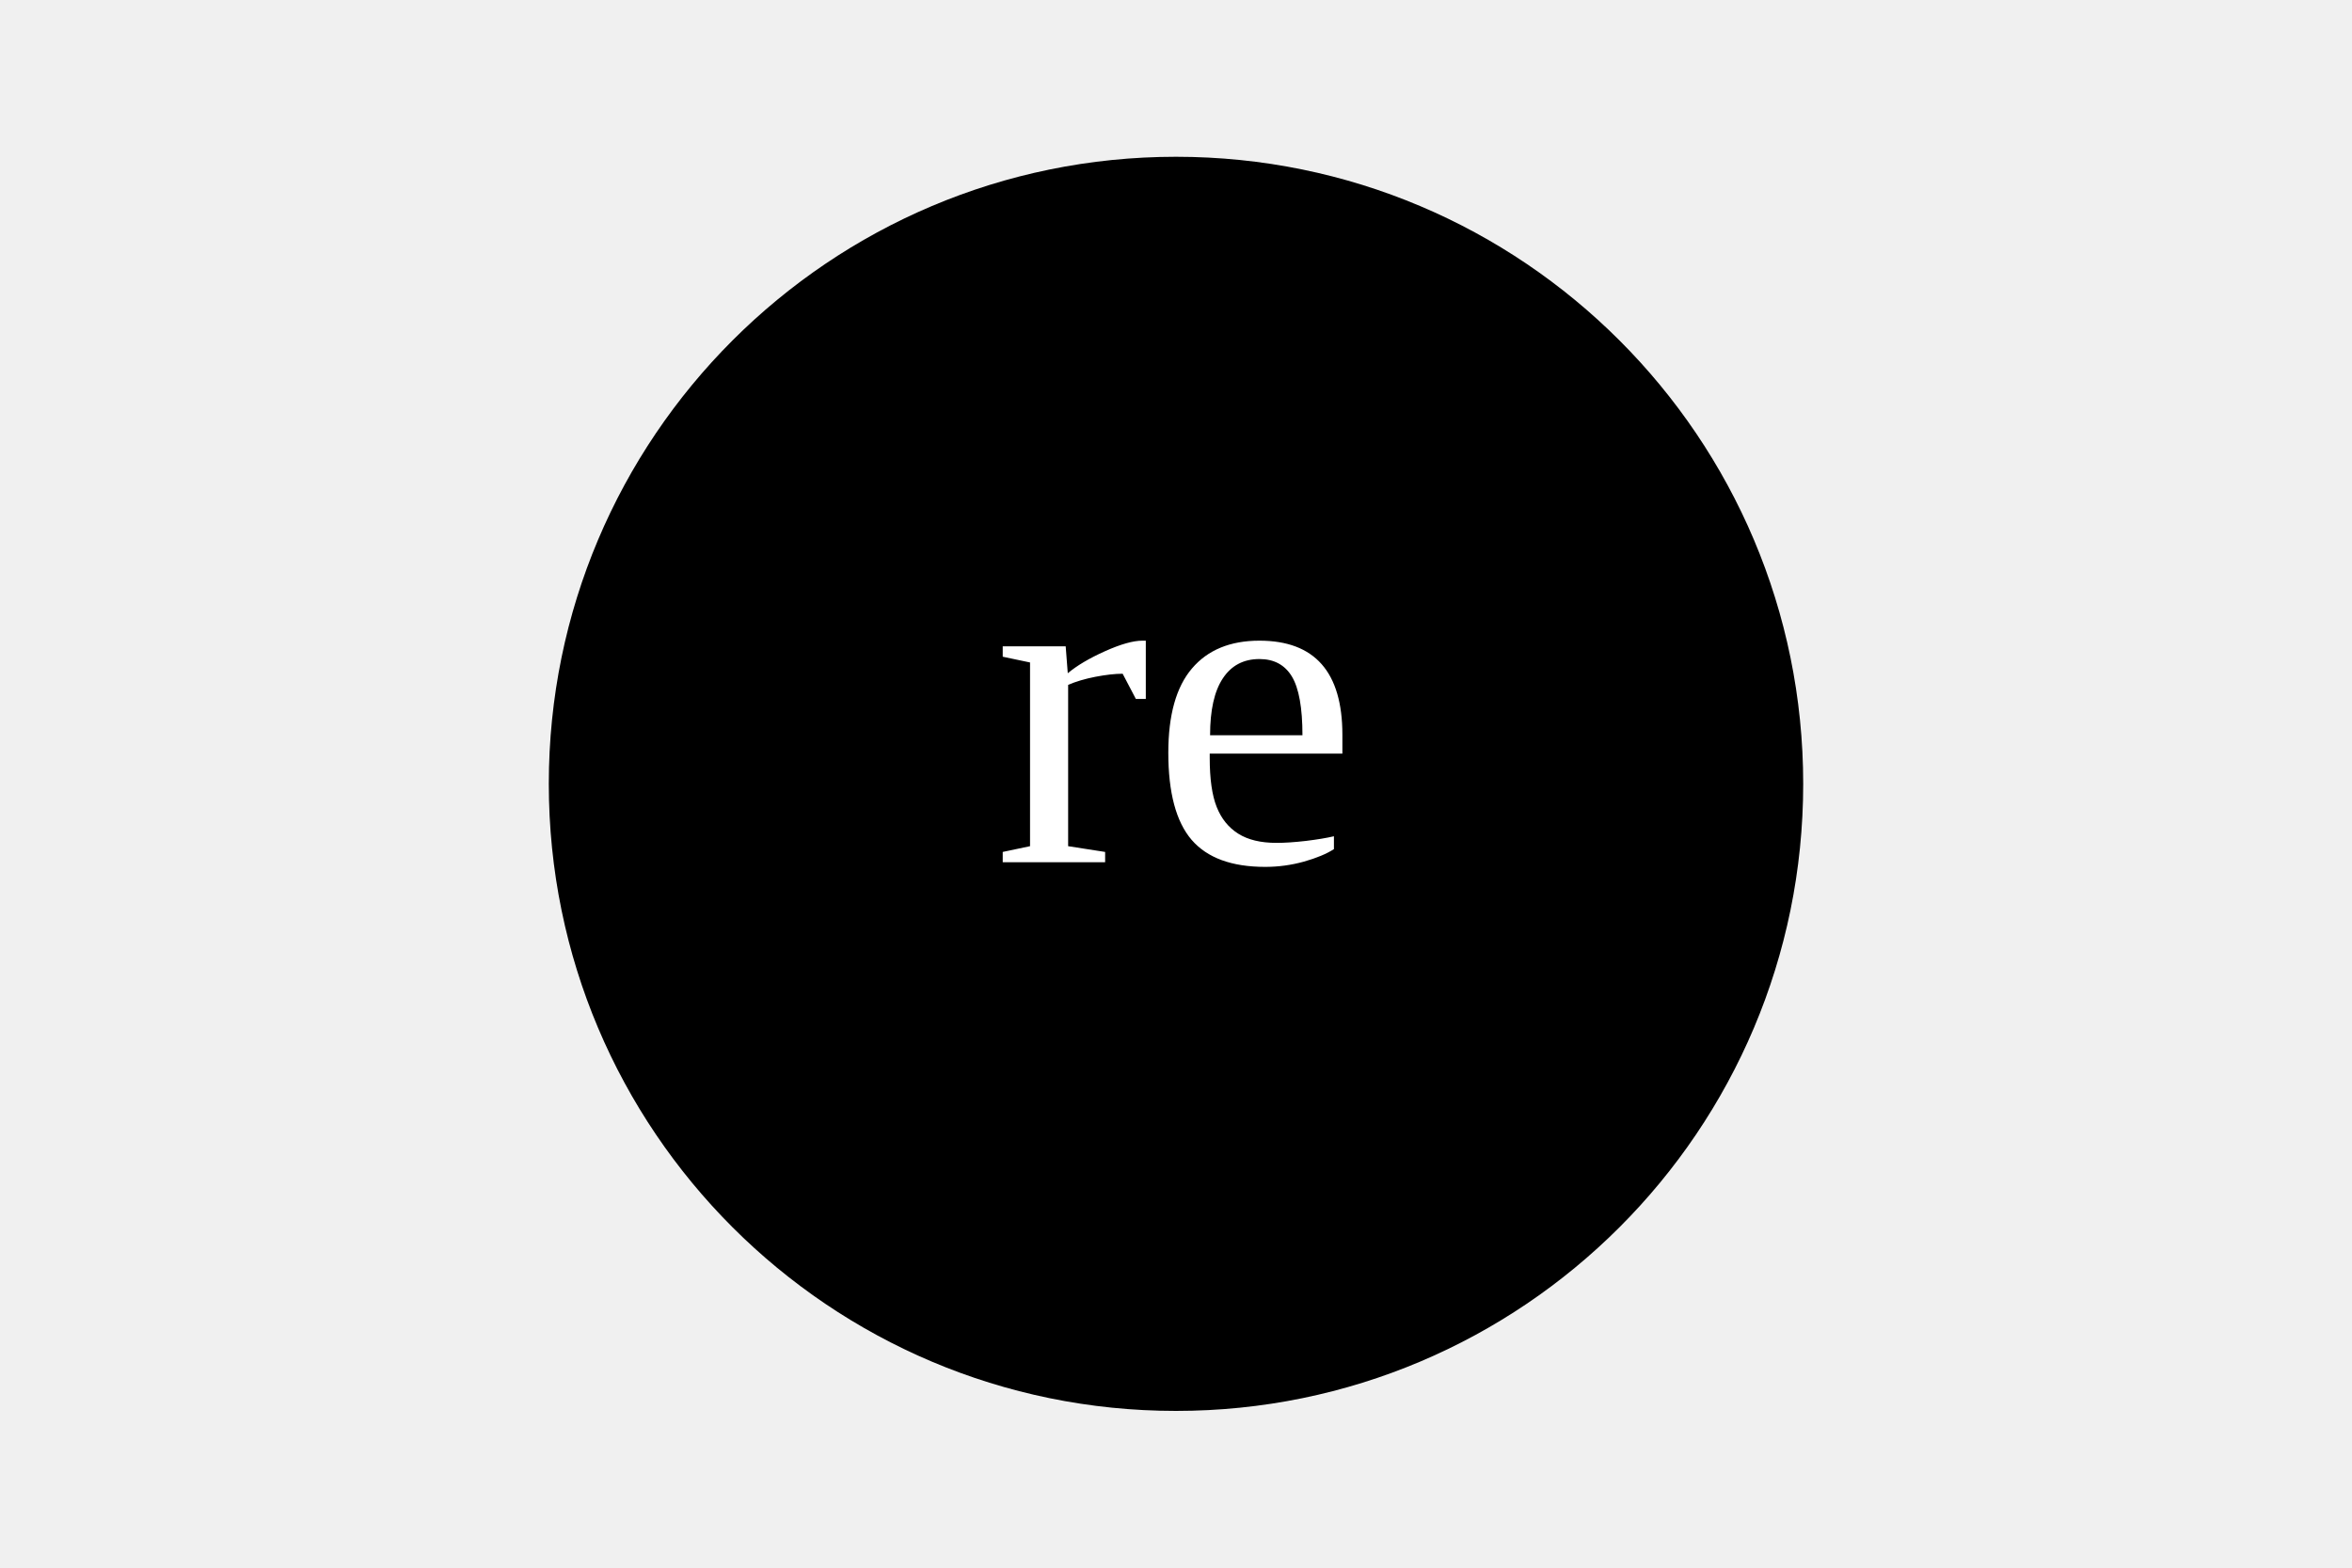
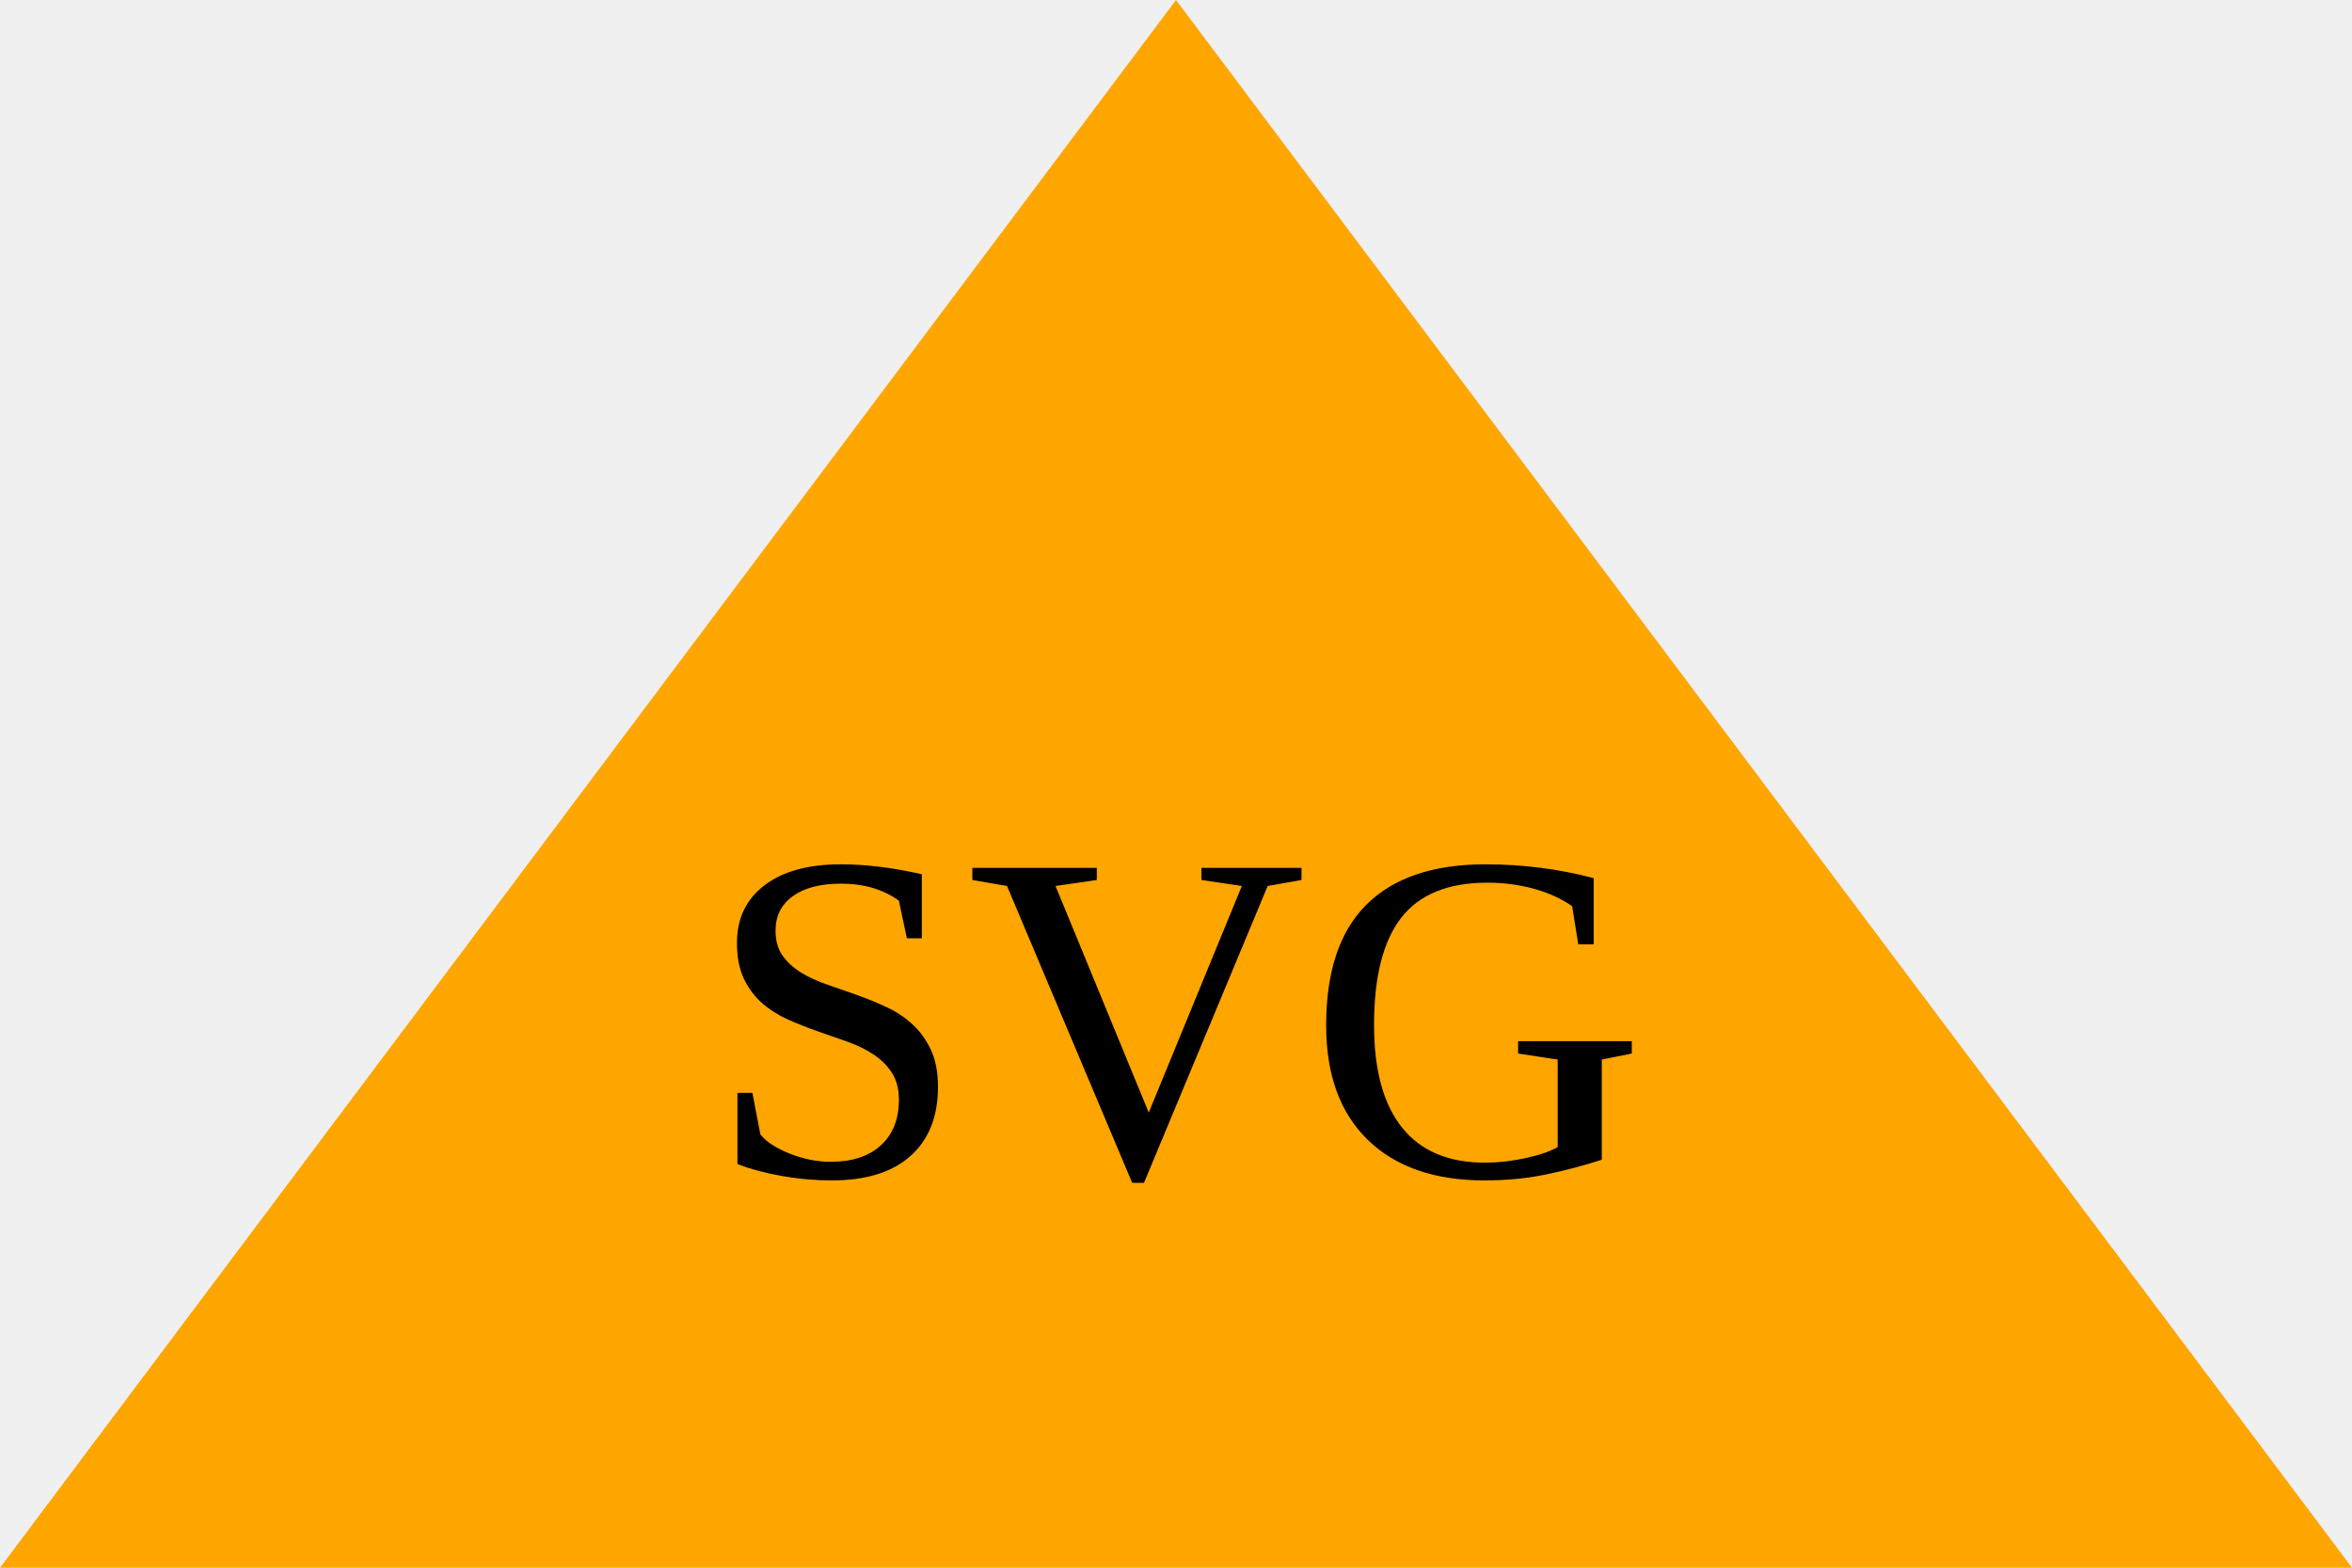
<svg xmlns="http://www.w3.org/2000/svg" version="1.1" width="300" height="200">
-   <circle cx="150" cy="100" r="80" fill="black" />
-   <text x="150" y="110" font-size="60" text-anchor="middle" fill="white">re</text>
+   <polygon points="0 200, 150 0, 300 200" fill="orange" />
+   <text x="150" y="150" font-size="60" text-anchor="middle" fill="black">SVG</text>
</svg>
